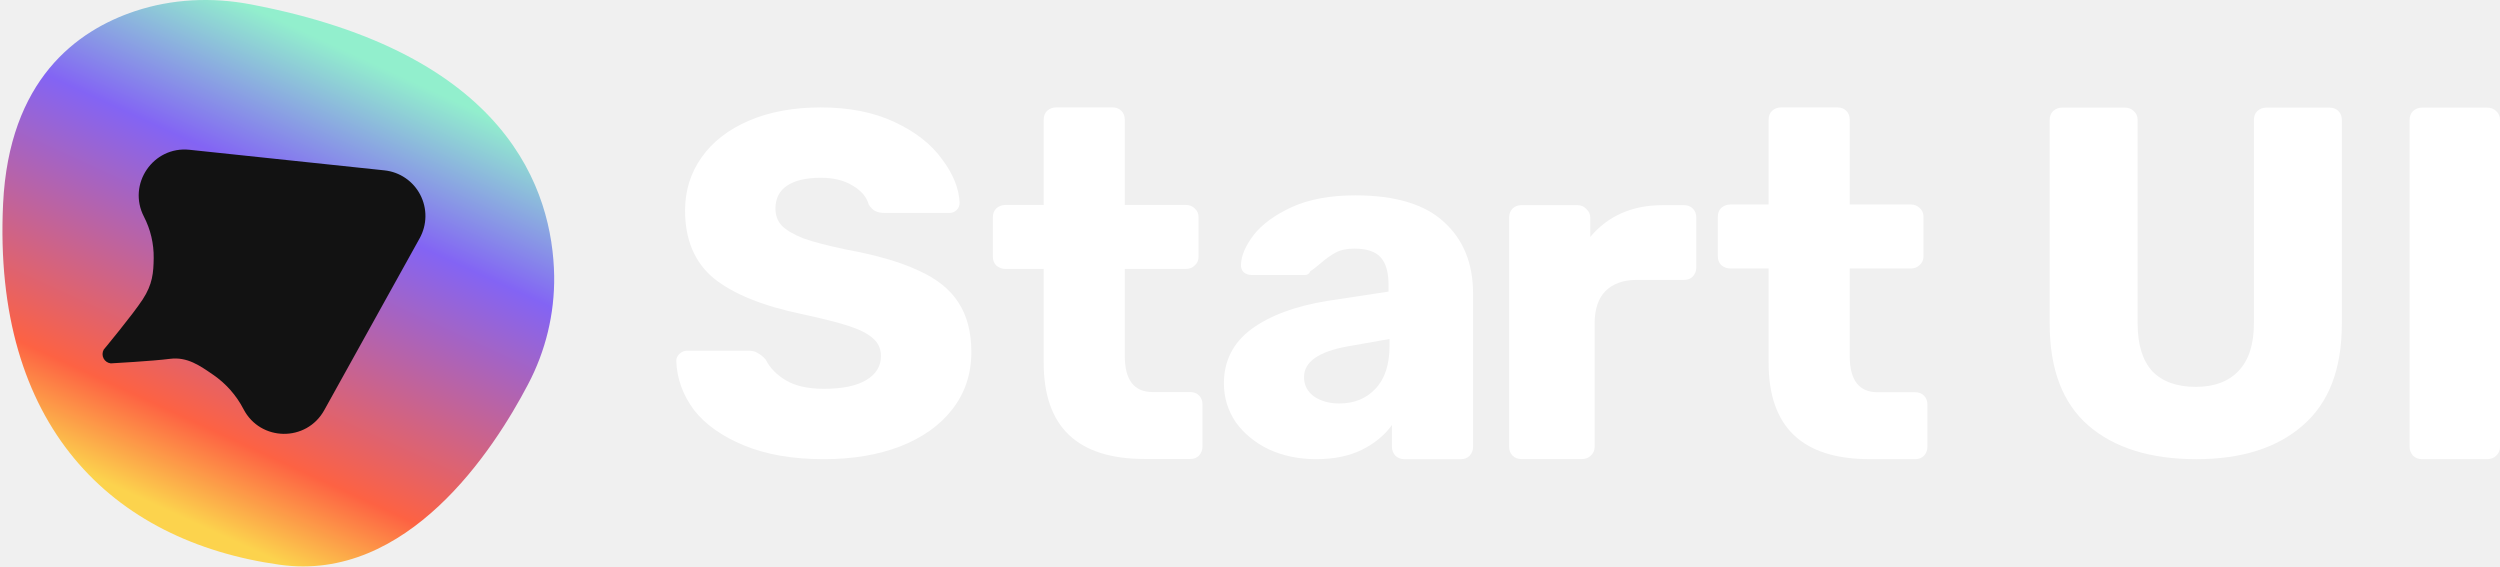
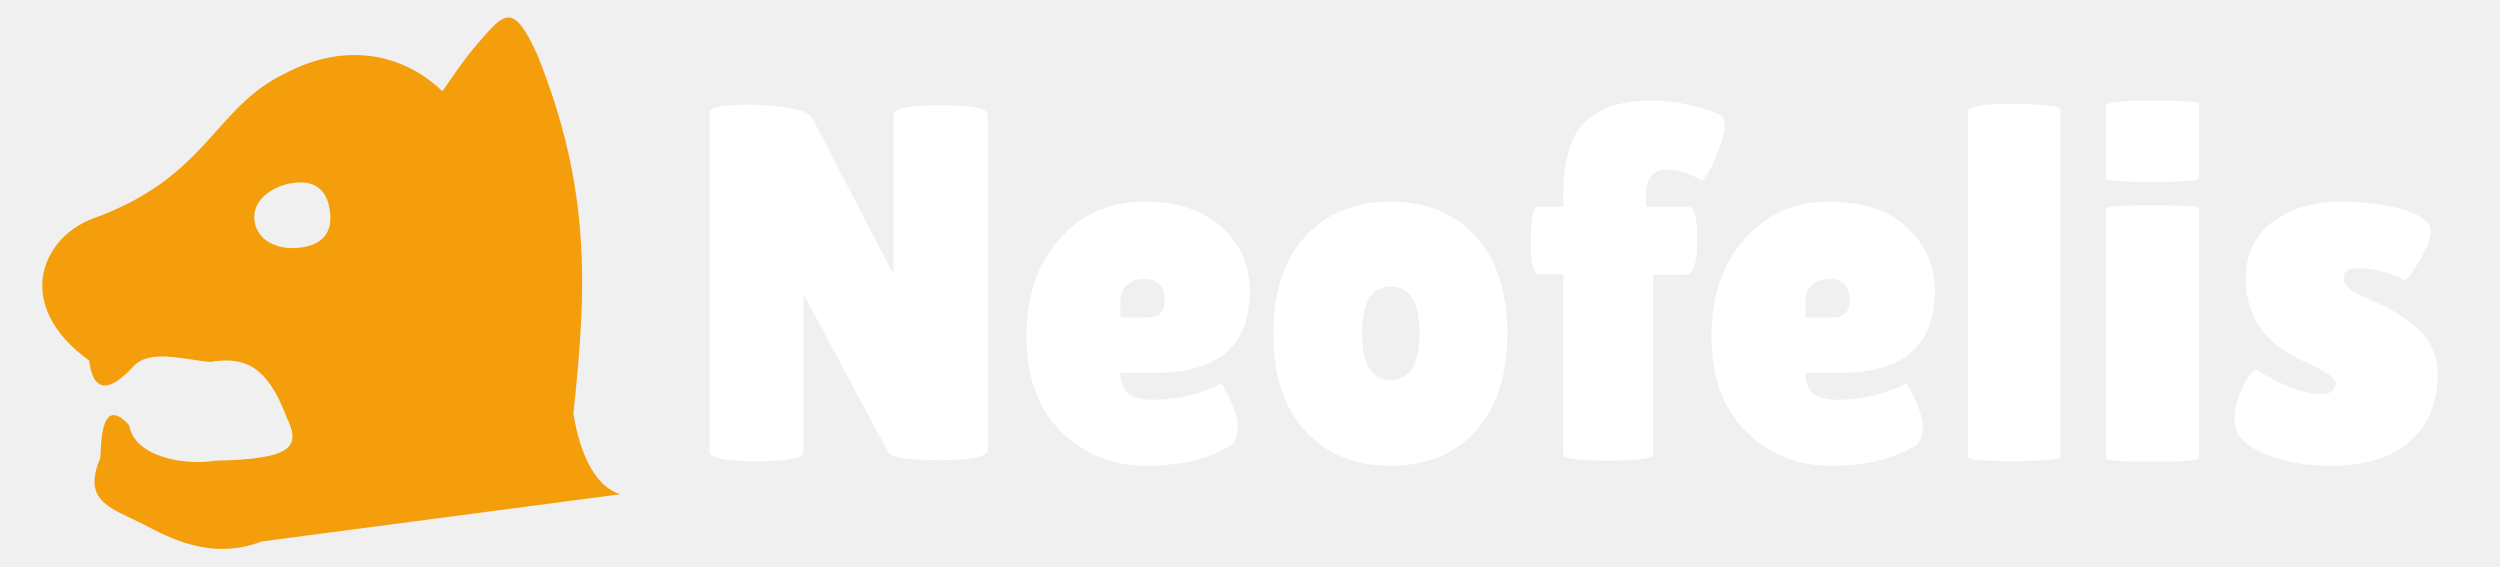
- <svg xmlns="http://www.w3.org/2000/svg" width="512" height="116" viewBox="0 0 512 116" fill="none">
-   <path d="M168.716 94.038C162.379 94.038 156.943 93.104 152.407 91.236C147.872 89.368 144.436 86.934 142.102 83.932C139.834 80.864 138.633 77.529 138.5 73.927C138.5 73.394 138.7 72.927 139.1 72.526C139.567 72.059 140.101 71.826 140.701 71.826H153.308C154.108 71.826 154.742 71.993 155.209 72.326C155.742 72.593 156.276 73.027 156.81 73.627C157.677 75.361 159.077 76.795 161.012 77.929C162.946 79.063 165.514 79.63 168.716 79.63C172.518 79.63 175.419 79.03 177.42 77.829C179.421 76.629 180.422 74.994 180.422 72.927C180.422 71.459 179.888 70.258 178.821 69.325C177.821 68.391 176.22 67.557 174.019 66.823C171.817 66.09 168.549 65.256 164.213 64.322C156.209 62.655 150.206 60.22 146.204 57.018C142.269 53.75 140.301 49.114 140.301 43.111C140.301 39.042 141.435 35.407 143.703 32.205C145.971 29.004 149.206 26.502 153.408 24.701C157.61 22.901 162.513 22 168.115 22C173.919 22 178.954 23 183.223 25.002C187.492 27.003 190.727 29.537 192.928 32.605C195.196 35.607 196.397 38.575 196.53 41.51C196.53 42.111 196.33 42.611 195.93 43.011C195.53 43.411 195.03 43.611 194.429 43.611H181.222C180.422 43.611 179.755 43.478 179.221 43.211C178.754 42.944 178.321 42.511 177.921 41.91C177.52 40.376 176.42 39.076 174.619 38.008C172.885 36.941 170.717 36.407 168.115 36.407C165.114 36.407 162.813 36.941 161.212 38.008C159.611 39.076 158.811 40.643 158.811 42.711C158.811 44.111 159.244 45.279 160.111 46.213C161.045 47.147 162.513 48.014 164.514 48.814C166.581 49.548 169.516 50.315 173.318 51.115C179.521 52.249 184.457 53.683 188.126 55.417C191.861 57.085 194.596 59.286 196.33 62.021C198.064 64.689 198.932 68.057 198.932 72.126C198.932 76.595 197.631 80.497 195.03 83.832C192.495 87.101 188.926 89.635 184.324 91.436C179.788 93.171 174.586 94.038 168.716 94.038Z" fill="white" />
-   <path d="M234.459 94C220.652 94 213.748 87.43 213.748 74.29V55.08H205.944C205.21 55.08 204.576 54.846 204.043 54.379C203.576 53.912 203.342 53.312 203.342 52.578V44.474C203.342 43.74 203.576 43.14 204.043 42.673C204.576 42.206 205.21 41.973 205.944 41.973H213.748V24.498C213.748 23.764 213.981 23.164 214.448 22.697C214.982 22.23 215.582 21.996 216.249 21.996H227.855C228.589 21.996 229.189 22.23 229.656 22.697C230.123 23.164 230.357 23.764 230.357 24.498V41.973H242.863C243.597 41.973 244.197 42.206 244.664 42.673C245.198 43.14 245.464 43.74 245.464 44.474V52.578C245.464 53.312 245.198 53.912 244.664 54.379C244.197 54.846 243.597 55.08 242.863 55.08H230.357V72.889C230.357 77.825 232.258 80.293 236.06 80.293H243.764C244.497 80.293 245.098 80.526 245.565 80.993C246.031 81.46 246.265 82.06 246.265 82.794V91.499C246.265 92.166 246.031 92.766 245.565 93.3C245.098 93.766 244.497 94 243.764 94H234.459Z" fill="white" />
-   <path d="M269.566 94.038C266.031 94.038 262.796 93.371 259.861 92.037C256.993 90.636 254.725 88.768 253.058 86.434C251.457 84.032 250.656 81.398 250.656 78.529C250.656 73.927 252.524 70.225 256.259 67.424C260.061 64.622 265.264 62.688 271.867 61.621L284.374 59.72V58.319C284.374 55.784 283.84 53.917 282.773 52.716C281.706 51.515 279.905 50.915 277.37 50.915C275.836 50.915 274.569 51.182 273.568 51.715C272.568 52.249 271.534 52.983 270.467 53.917C269.533 54.717 268.832 55.251 268.366 55.517C268.165 56.051 267.799 56.318 267.265 56.318H256.359C255.692 56.318 255.125 56.118 254.658 55.718C254.258 55.251 254.091 54.717 254.158 54.117C254.225 52.316 255.092 50.315 256.759 48.114C258.494 45.913 261.095 44.011 264.564 42.411C268.099 40.81 272.434 40.009 277.57 40.009C285.775 40.009 291.844 41.844 295.78 45.512C299.715 49.114 301.683 53.983 301.683 60.12V91.536C301.683 92.203 301.45 92.804 300.983 93.337C300.516 93.804 299.915 94.038 299.182 94.038H287.576C286.909 94.038 286.308 93.804 285.775 93.337C285.308 92.804 285.074 92.203 285.074 91.536V87.034C283.607 89.102 281.539 90.803 278.871 92.137C276.27 93.404 273.168 94.038 269.566 94.038ZM274.269 82.632C277.337 82.632 279.805 81.631 281.673 79.63C283.607 77.629 284.574 74.694 284.574 70.826V69.425L276.07 70.926C270.066 71.993 267.065 74.094 267.065 77.229C267.065 78.896 267.765 80.23 269.166 81.231C270.567 82.165 272.268 82.632 274.269 82.632Z" fill="white" />
-   <path d="M311.577 94.014C310.843 94.014 310.243 93.781 309.776 93.314C309.309 92.847 309.076 92.246 309.076 91.513V44.518C309.076 43.784 309.309 43.184 309.776 42.717C310.243 42.25 310.843 42.017 311.577 42.017H323.083C323.817 42.017 324.417 42.283 324.884 42.817C325.418 43.284 325.684 43.851 325.684 44.518V48.52C329.353 44.184 334.289 42.017 340.492 42.017H344.894C345.628 42.017 346.228 42.25 346.695 42.717C347.162 43.184 347.396 43.784 347.396 44.518V54.823C347.396 55.49 347.162 56.091 346.695 56.624C346.228 57.091 345.628 57.325 344.894 57.325H335.189C332.455 57.325 330.32 58.092 328.786 59.626C327.319 61.093 326.585 63.406 326.585 66.141V91.513C326.585 92.246 326.318 92.847 325.784 93.314C325.318 93.781 324.717 94.014 323.984 94.014H311.577Z" fill="white" />
-   <path d="M382.926 94.034C369.119 94.034 362.215 87.464 362.215 74.324V54.988H354.411C353.677 54.988 353.044 54.755 352.51 54.288C352.043 53.821 351.81 53.221 351.81 52.487V44.383C351.81 43.649 352.043 43.048 352.51 42.582C353.044 42.115 353.677 41.881 354.411 41.881H362.215V24.501C362.215 23.768 362.448 23.167 362.915 22.7C363.449 22.233 364.049 22 364.716 22H376.322C377.056 22 377.656 22.233 378.123 22.7C378.59 23.167 378.824 23.768 378.824 24.501V41.881H391.33C392.064 41.881 392.664 42.115 393.131 42.582C393.665 43.048 393.932 43.649 393.932 44.383V52.487C393.932 53.221 393.665 53.821 393.131 54.288C392.664 54.755 392.064 54.988 391.33 54.988H378.824V72.923C378.824 77.859 380.725 80.327 384.527 80.327H392.231C392.964 80.327 393.565 80.56 394.032 81.027C394.498 81.494 394.732 82.095 394.732 82.828V91.533C394.732 92.2 394.498 92.8 394.032 93.334C393.565 93.801 392.964 94.034 392.231 94.034H382.926Z" fill="white" />
-   <path d="M449.793 94.038C440.388 94.038 433.017 91.736 427.681 87.134C422.412 82.532 419.777 75.595 419.777 66.323V24.544C419.777 23.81 420.01 23.21 420.477 22.743C421.011 22.276 421.611 22.043 422.278 22.043H435.185C435.919 22.043 436.519 22.276 436.986 22.743C437.52 23.21 437.786 23.81 437.786 24.544V66.223C437.786 70.559 438.787 73.827 440.788 76.028C442.856 78.163 445.824 79.23 449.693 79.23C453.495 79.23 456.429 78.129 458.497 75.928C460.565 73.727 461.599 70.492 461.599 66.223V24.544C461.599 23.81 461.832 23.21 462.299 22.743C462.833 22.276 463.433 22.043 464.1 22.043H477.107C477.841 22.043 478.441 22.276 478.908 22.743C479.375 23.21 479.608 23.81 479.608 24.544V66.323C479.608 75.595 476.94 82.532 471.604 87.134C466.335 91.736 459.064 94.038 449.793 94.038Z" fill="white" />
-   <path d="M495.992 94.034C495.325 94.034 494.724 93.801 494.191 93.334C493.724 92.8 493.49 92.2 493.49 91.533V24.544C493.49 23.81 493.724 23.21 494.191 22.743C494.724 22.276 495.325 22.043 495.992 22.043H509.399C510.132 22.043 510.733 22.276 511.2 22.743C511.733 23.21 512 23.81 512 24.544V91.533C512 92.266 511.733 92.867 511.2 93.334C510.733 93.801 510.132 94.034 509.399 94.034H495.992Z" fill="white" />
-   <path d="M51.259 0.876C43.4 -0.612 35.261 -0.243 27.672 2.275C15.734 6.239 1.828 16.339 0.63 41.791C-1.501 87.041 22.71 110.828 57.301 115.664C83.449 119.32 101.083 92.19 108.129 78.742C111.748 71.9 113.593 64.268 113.496 56.538C113.198 38.94 103.974 10.854 51.259 0.876Z" fill="url(#paint0_linear)" />
-   <path d="M78.743 34.891L38.798 30.674C31.363 29.89 26.033 37.715 29.475 44.365C30.833 46.991 31.521 49.915 31.477 52.875C31.433 55.835 31.264 58.201 29.221 61.327C27.179 64.454 21.24 71.602 21.24 71.602C21.087 71.877 21.005 72.186 21 72.5C20.995 72.814 21.068 73.125 21.212 73.404C21.357 73.683 21.568 73.922 21.827 74.099C22.086 74.276 22.385 74.386 22.697 74.419C22.697 74.419 31.23 73.953 34.809 73.49C38.389 73.028 41.006 74.941 43.634 76.738C46.261 78.535 48.403 80.957 49.868 83.787C53.319 90.439 62.765 90.567 66.403 84.009L85.947 48.798C86.699 47.44 87.105 45.916 87.127 44.364C87.15 42.811 86.788 41.277 86.074 39.9C85.361 38.522 84.318 37.344 83.039 36.47C81.759 35.596 80.284 35.053 78.743 34.891Z" fill="#121212" />
-   <defs>
-     <linearGradient id="paint0_linear" x1="-107" y1="73.5" x2="-51.996" y2="-46.115" gradientUnits="userSpaceOnUse">
-       <stop offset="0.234" stop-color="#FCD34D" />
-       <stop offset="0.377" stop-color="#FD6243" />
-       <stop offset="0.771" stop-color="#8364F4" />
-       <stop offset="1" stop-color="#92EFCD" />
-     </linearGradient>
-   </defs>
+ <svg xmlns="http://www.w3.org/2000/svg" width="100%" height="100%" viewBox="0 0 512 116" fill="none">
+   <g transform="matrix(1,0,0,1,6,82.9995)">
+     <path d="M196.315,9.061C196.315,10.517 193.056,11.245 186.539,11.245C180.022,11.245 176.486,10.725 175.931,9.685L158.563,-22.763L158.563,9.581C158.563,10.829 155.356,11.453 148.943,11.453C142.53,11.453 139.323,10.829 139.323,9.581L139.323,-59.995C139.323,-61.035 142.062,-61.555 147.539,-61.555C149.688,-61.555 152.202,-61.365 155.079,-60.983C157.956,-60.602 159.707,-59.891 160.331,-58.851L176.971,-26.819L176.971,-59.475C176.971,-60.793 180.195,-61.451 186.643,-61.451C193.091,-61.451 196.315,-60.793 196.315,-59.475L196.315,9.061Z" style="fill:white;fill-rule:nonzero;" />
+     <path d="M245.507,8.541C241.139,11.106 235.523,12.389 228.659,12.389C221.795,12.389 216.006,10.049 211.291,5.369C206.576,0.689 204.219,-5.794 204.219,-14.079C204.219,-22.365 206.49,-29.038 211.031,-34.099C215.572,-39.161 221.31,-41.691 228.243,-41.691C235.176,-41.691 240.532,-39.923 244.311,-36.387C248.09,-32.851 249.979,-28.553 249.979,-23.491C249.979,-12.259 243.531,-6.643 230.635,-6.643L223.459,-6.643C223.459,-4.563 224.031,-3.125 225.175,-2.327C226.319,-1.53 228,-1.131 230.219,-1.131C235.072,-1.131 239.683,-2.241 244.051,-4.459C244.12,-4.529 244.432,-4.043 244.987,-3.003C246.651,-0.022 247.483,2.491 247.483,4.537C247.483,6.582 246.824,7.917 245.507,8.541ZM232.507,-21.515C232.507,-24.427 231.086,-25.883 228.243,-25.883C226.926,-25.883 225.799,-25.485 224.863,-24.687C223.927,-23.89 223.459,-22.729 223.459,-21.203L223.459,-17.979L229.075,-17.979C231.363,-17.979 232.507,-19.158 232.507,-21.515Z" style="fill:white;fill-rule:nonzero;" />
+     <path d="M261.263,5.213C256.93,0.429 254.763,-6.193 254.763,-14.651C254.763,-23.11 256.93,-29.731 261.263,-34.515C265.596,-39.299 271.438,-41.691 278.787,-41.691C286.136,-41.691 291.96,-39.299 296.259,-34.515C300.558,-29.731 302.707,-23.11 302.707,-14.651C302.707,-6.193 300.558,0.429 296.259,5.213C291.96,9.997 286.136,12.389 278.787,12.389C271.438,12.389 265.596,9.997 261.263,5.213ZM278.839,-24.323C274.922,-24.323 272.963,-21.134 272.963,-14.755C272.963,-8.377 274.922,-5.187 278.839,-5.187C282.756,-5.187 284.715,-8.377 284.715,-14.755C284.715,-21.134 282.756,-24.323 278.839,-24.323Z" style="fill:white;fill-rule:nonzero;" />
+     <path d="M314.147,-26.819L309.051,-26.819C308.011,-26.819 307.491,-29.125 307.491,-33.735C307.491,-38.346 308.011,-40.651 309.051,-40.651L314.147,-40.651L314.147,-42.939C314.147,-50.289 315.69,-55.367 318.775,-58.175C321.86,-60.983 326.176,-62.387 331.723,-62.387C337.27,-62.387 342.158,-61.382 346.387,-59.371C346.942,-59.163 347.219,-58.418 347.219,-57.135C347.219,-55.853 346.63,-53.79 345.451,-50.947C344.272,-48.105 343.267,-46.475 342.435,-46.059C340.078,-47.515 337.651,-48.243 335.155,-48.243C332.451,-48.243 331.099,-46.441 331.099,-42.835L331.099,-40.651L339.731,-40.651C340.979,-40.651 341.603,-38.433 341.603,-33.995C341.603,-29.142 340.806,-26.715 339.211,-26.715L332.555,-26.715L332.555,10.101C332.555,10.933 329.487,11.349 323.351,11.349C317.215,11.349 314.147,10.933 314.147,10.101L314.147,-26.819Z" style="fill:white;fill-rule:nonzero;" />
+     <path d="M385.803,8.541C381.435,11.106 375.819,12.389 368.955,12.389C362.091,12.389 356.302,10.049 351.587,5.369C346.872,0.689 344.515,-5.794 344.515,-14.079C344.515,-22.365 346.786,-29.038 351.327,-34.099C355.868,-39.161 361.606,-41.691 368.539,-41.691C375.472,-41.691 380.828,-39.923 384.607,-36.387C388.386,-32.851 390.275,-28.553 390.275,-23.491C390.275,-12.259 383.827,-6.643 370.931,-6.643L363.755,-6.643C363.755,-4.563 364.327,-3.125 365.471,-2.327C366.615,-1.53 368.296,-1.131 370.515,-1.131C375.368,-1.131 379.979,-2.241 384.347,-4.459C384.416,-4.529 384.728,-4.043 385.283,-3.003C386.947,-0.022 387.779,2.491 387.779,4.537C387.779,6.582 387.12,7.917 385.803,8.541ZM372.803,-21.515C372.803,-24.427 371.382,-25.883 368.539,-25.883C367.222,-25.883 366.095,-25.485 365.159,-24.687C364.223,-23.89 363.755,-22.729 363.755,-21.203L363.755,-17.979L369.371,-17.979C371.659,-17.979 372.803,-19.158 372.803,-21.515Z" style="fill:white;fill-rule:nonzero;" />
+     <path d="M415.963,10.517C415.963,11.141 412.427,11.453 405.355,11.453C399.808,11.383 397.035,11.106 397.035,10.621L397.035,-60.203C397.035,-61.243 400.398,-61.763 407.123,-61.763C413.016,-61.555 415.963,-61.209 415.963,-60.723L415.963,10.517Z" style="fill:white;fill-rule:nonzero;" />
+     <path d="M444.355,10.725C444.355,11.279 441.183,11.557 434.839,11.557C428.495,11.557 425.323,11.314 425.323,10.829L425.323,-40.235C425.323,-40.721 428.495,-40.963 434.839,-40.963C441.183,-40.963 444.355,-40.755 444.355,-40.339L444.355,10.725ZM444.355,-46.475C444.355,-45.99 441.183,-45.747 434.839,-45.747C428.495,-45.747 425.323,-45.955 425.323,-46.371L425.323,-61.347C425.323,-62.041 428.495,-62.387 434.839,-62.387C441.183,-62.387 444.355,-62.179 444.355,-61.763L444.355,-46.475Z" style="fill:white;fill-rule:nonzero;" />
+     <path d="M455.899,-7.371C461.515,-3.974 465.952,-2.275 469.211,-2.275C471.291,-2.275 472.331,-3.003 472.331,-4.459C472.331,-5.499 470.528,-6.851 466.923,-8.515C458.256,-12.051 453.923,-17.841 453.923,-25.883C453.923,-31.014 455.795,-34.931 459.539,-37.635C463.283,-40.339 467.772,-41.691 473.007,-41.691C478.242,-41.691 482.679,-41.137 486.319,-40.027C489.959,-38.918 491.779,-37.462 491.779,-35.659C491.779,-34.134 491.034,-32.123 489.543,-29.627C488.052,-27.131 487.03,-25.779 486.475,-25.571C483.494,-27.235 480.27,-28.067 476.803,-28.067C474.931,-28.067 473.995,-27.409 473.995,-26.091C473.995,-25.259 474.359,-24.549 475.087,-23.959C475.815,-23.37 477.15,-22.642 479.091,-21.775C481.032,-20.909 482.644,-20.129 483.927,-19.435C485.21,-18.742 486.648,-17.771 488.243,-16.523C491.571,-13.889 493.235,-10.457 493.235,-6.227C493.235,-0.681 491.398,3.809 487.723,7.241C484.048,10.673 478.502,12.389 471.083,12.389C466.16,12.389 461.688,11.557 457.667,9.893C453.646,8.229 451.635,5.941 451.635,3.029C451.635,1.087 452.103,-0.958 453.039,-3.107C453.975,-5.257 454.928,-6.678 455.899,-7.371Z" style="fill:white;fill-rule:nonzero;" />
+   </g>
+   <g id="g4088" transform="matrix(4.06761,-0.662948,0.662948,4.06761,-4535.93,-1559.89)">
+     <path id="path4045" d="M1038.24,565.16C1039.34,565.16 1039.89,564.61 1039.89,563.509C1039.89,562.478 1039.34,561.927 1038.24,561.927C1037.21,561.927 1036.11,562.478 1036.11,563.509C1036.11,564.61 1037.21,565.16 1038.24,565.16ZM1033.91,579.26C1031.23,579.81 1029.36,578.308 1028.22,577.461C1026.85,576.448 1025.38,575.896 1026.64,573.899C1026.74,573.736 1027.08,570.558 1028.33,572.502C1028.33,574.083 1030.68,574.927 1032.26,574.927C1036.11,575.477 1036.59,574.927 1036.11,573.345C1035.56,570.594 1034.46,570.044 1032.81,570.044C1031.51,569.708 1029.93,568.908 1028.99,569.656C1026.58,571.563 1026.91,569.019 1026.89,569.012C1023.59,565.71 1025.5,562.626 1028.18,562.076C1034.17,560.975 1035.01,557.594 1038.79,556.494C1042.03,555.393 1044.78,556.494 1046.36,558.626C1046.91,558.076 1047.61,557.278 1048.56,556.494C1050.03,555.279 1050.55,554.784 1051.31,557.594C1052.89,564.61 1051.86,569.493 1050.21,575.477C1050.21,577.678 1050.76,579.26 1051.86,579.81" style="fill:rgb(245,158,11);" />
+   </g>
</svg>
